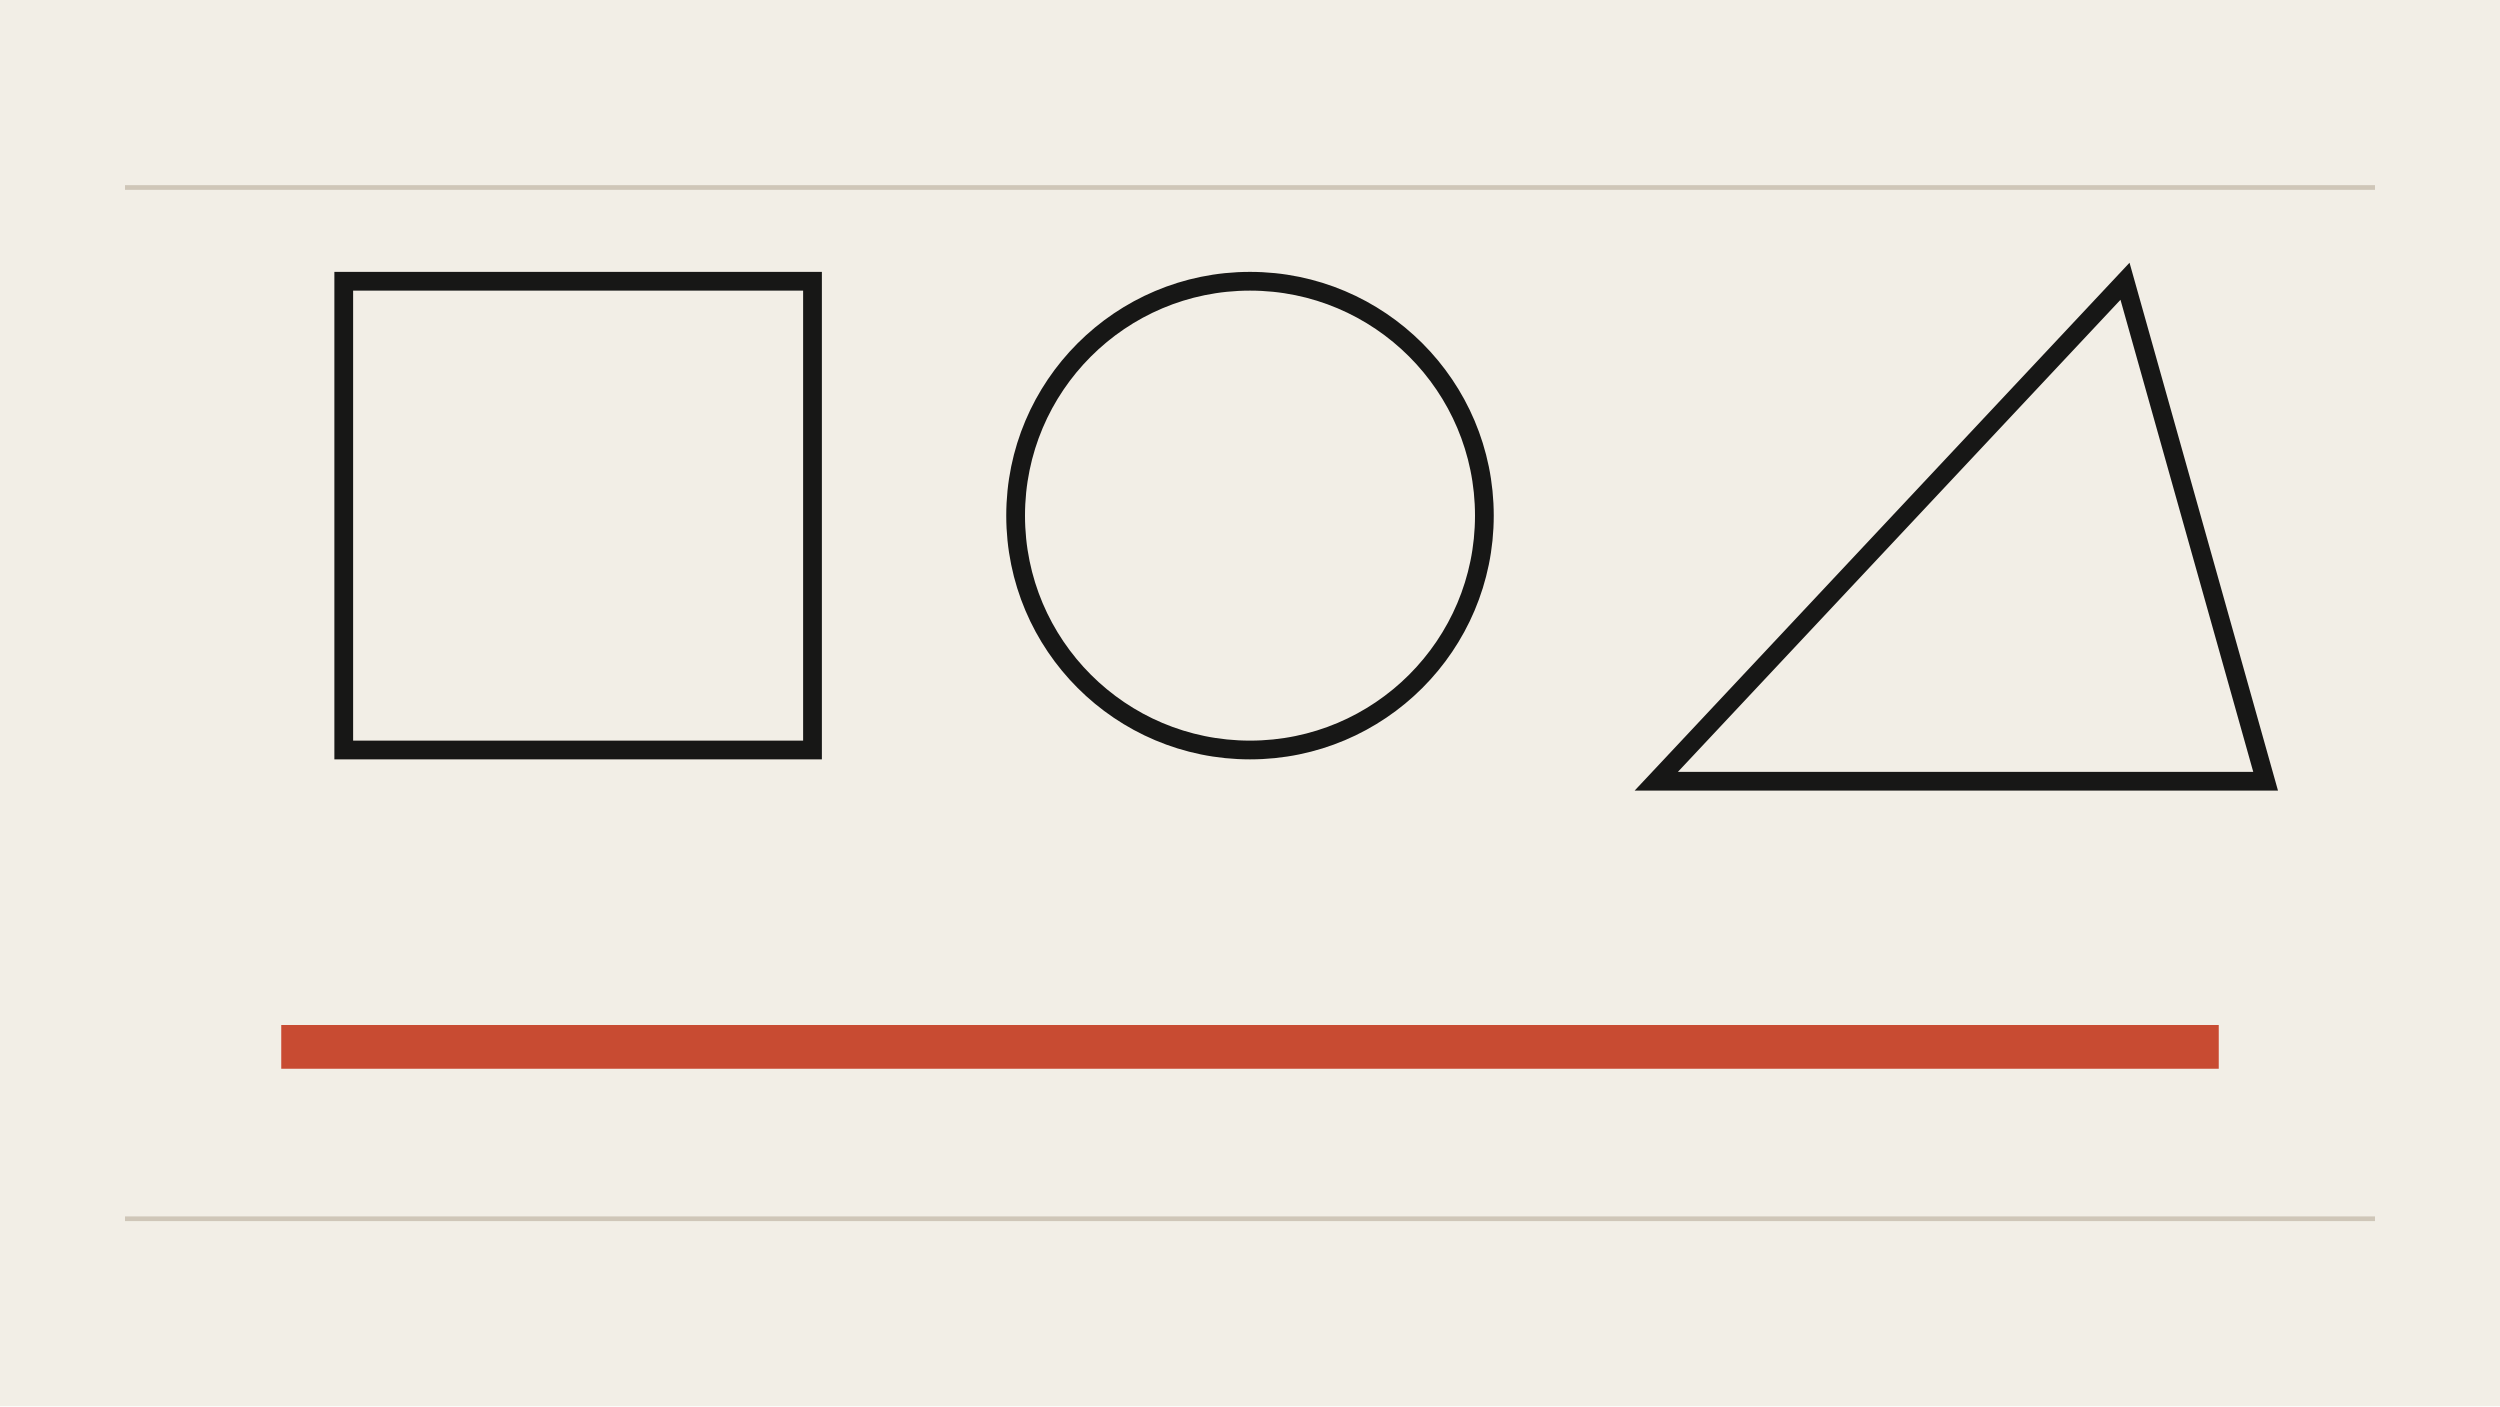
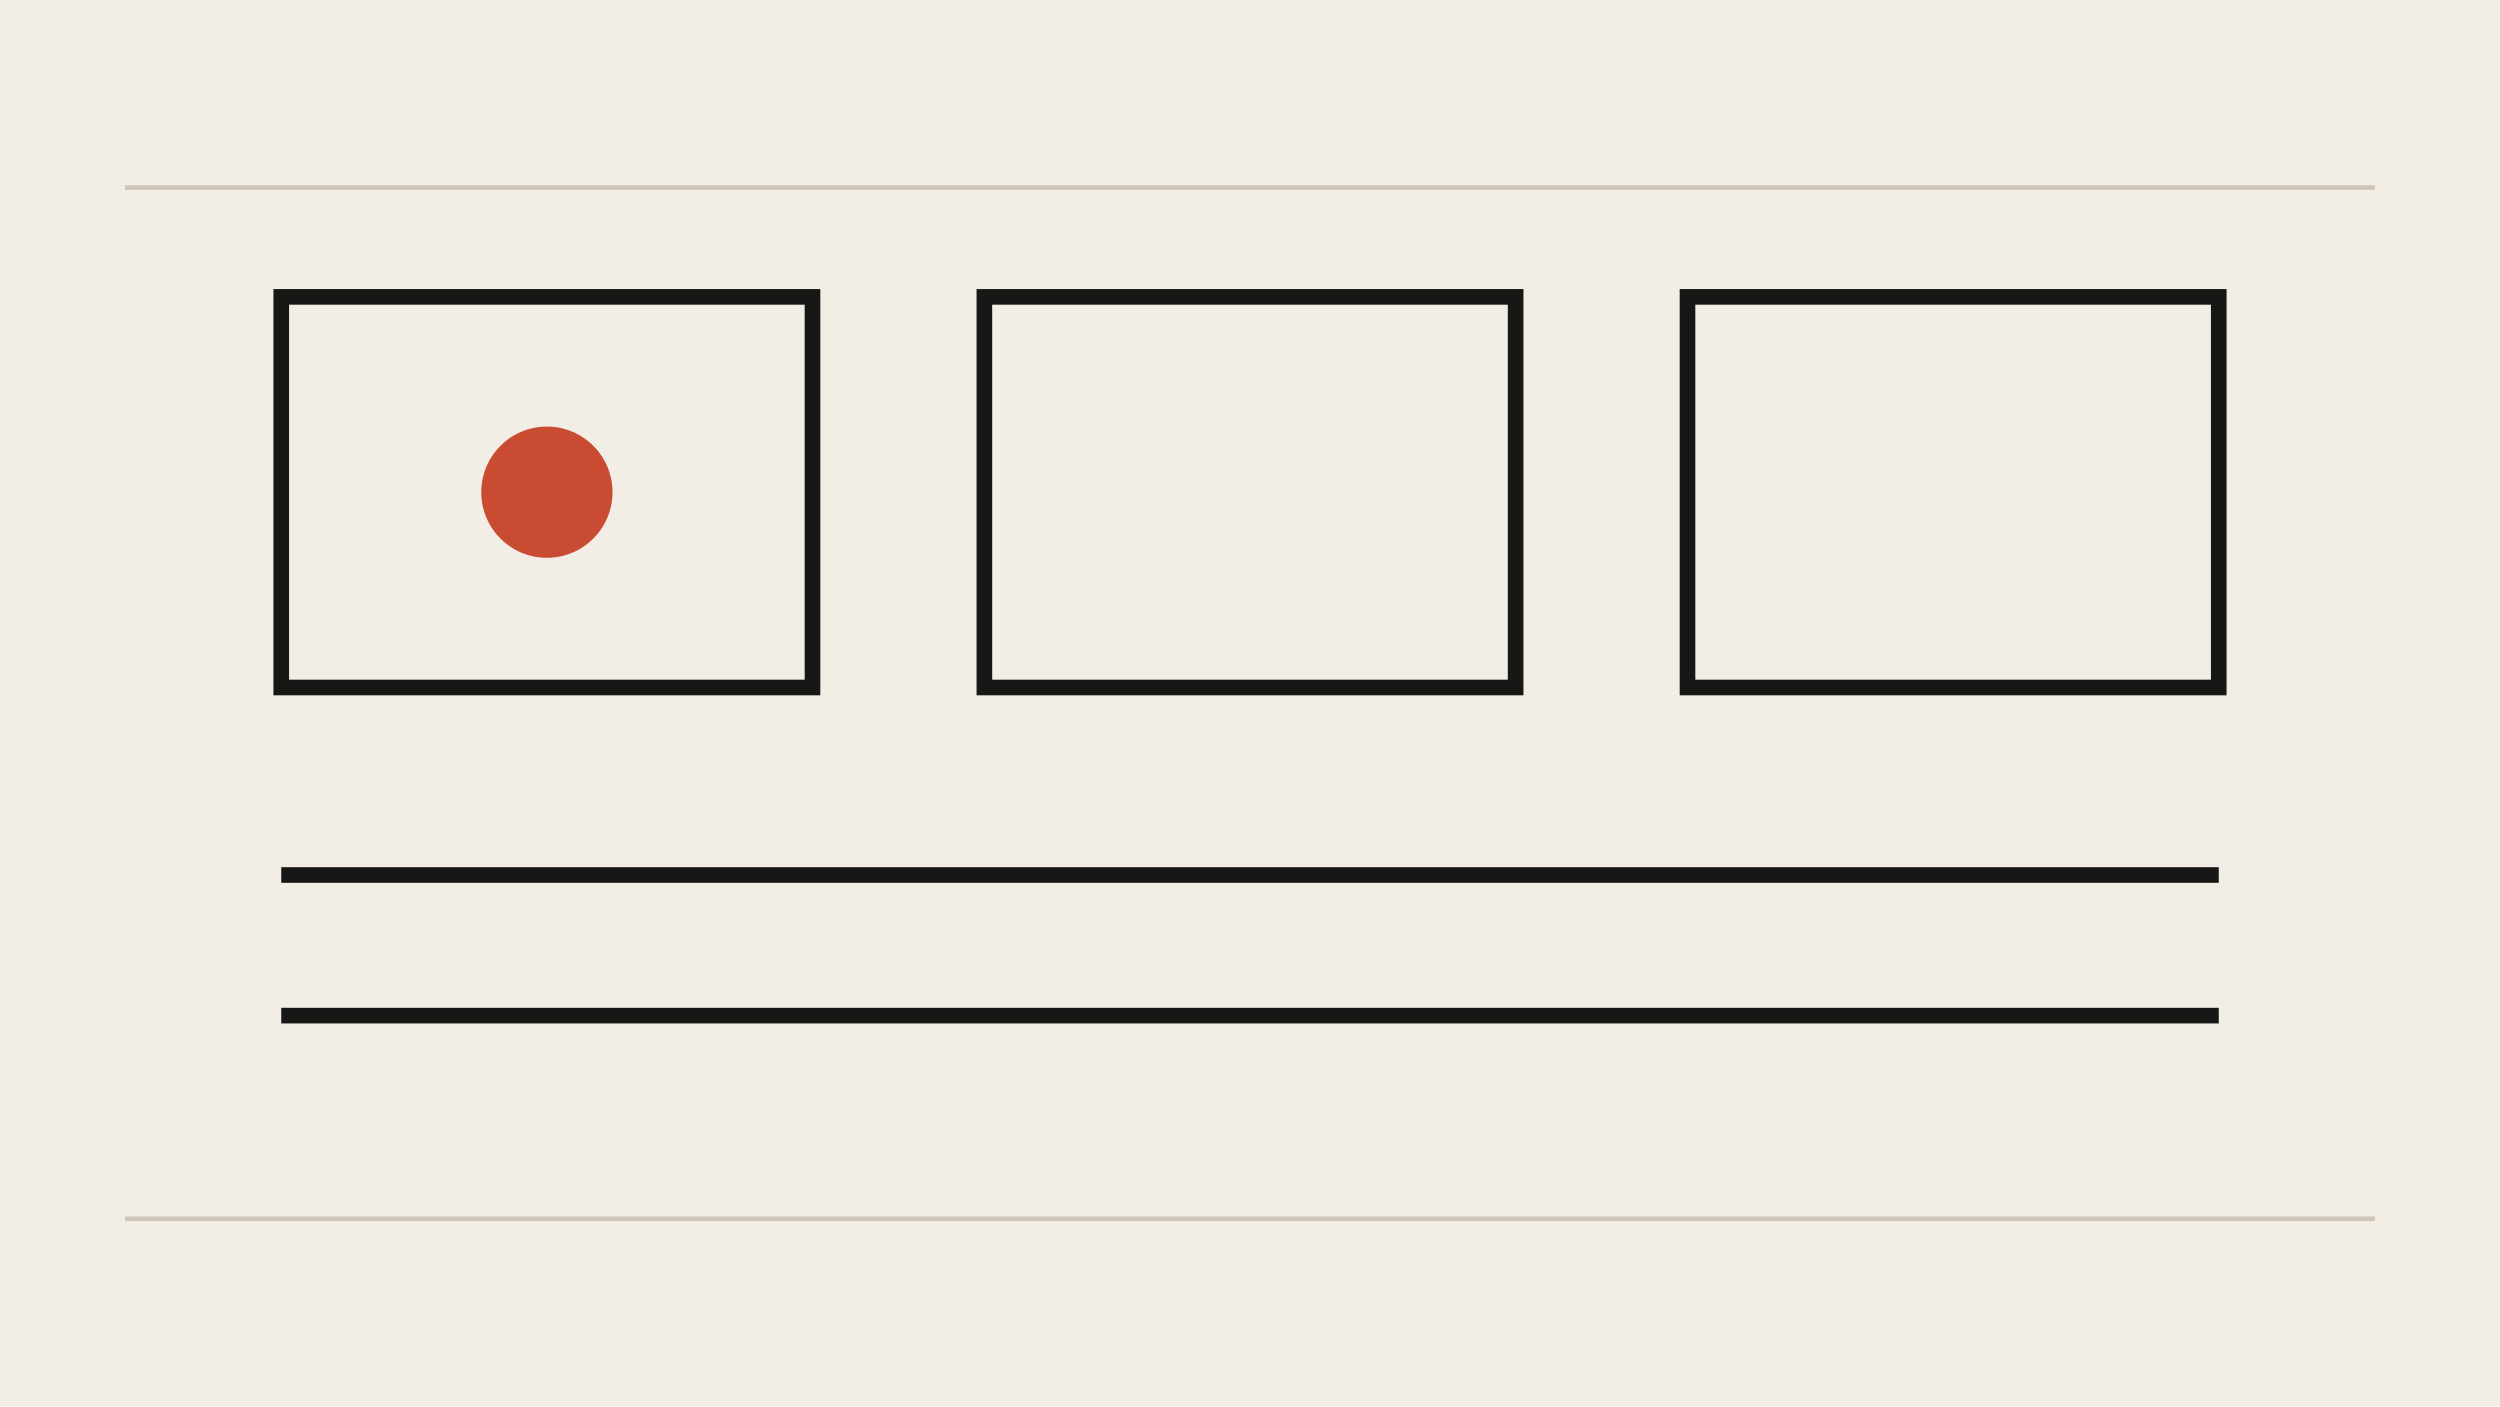
<svg xmlns="http://www.w3.org/2000/svg" viewBox="0 0 1600 900" role="img">
  <rect width="1600" height="900" fill="#f2eee6" />
  <path d="M80 120H1520M80 780H1520" stroke="#cfc6b8" stroke-width="3" />
-   <g fill="none" stroke="#171716" stroke-width="12">
-     <rect x="220" y="180" width="300" height="300" />
-     <circle cx="800" cy="330" r="150" />
-     <path d="M1060 500L1360 180L1450 500Z" />
+   <g fill="none" stroke="#171716" stroke-width="10">
+     <rect x="180" y="190" width="340" height="250" />
+     <rect x="630" y="190" width="340" height="250" />
+     <rect x="1080" y="190" width="340" height="250" />
+     <path d="M180 560H1420M180 650H1420" />
  </g>
-   <path d="M180 670H1420" stroke="#c84b32" stroke-width="28" />
+   <circle cx="350" cy="315" r="42" fill="#c84b32" />
</svg>
